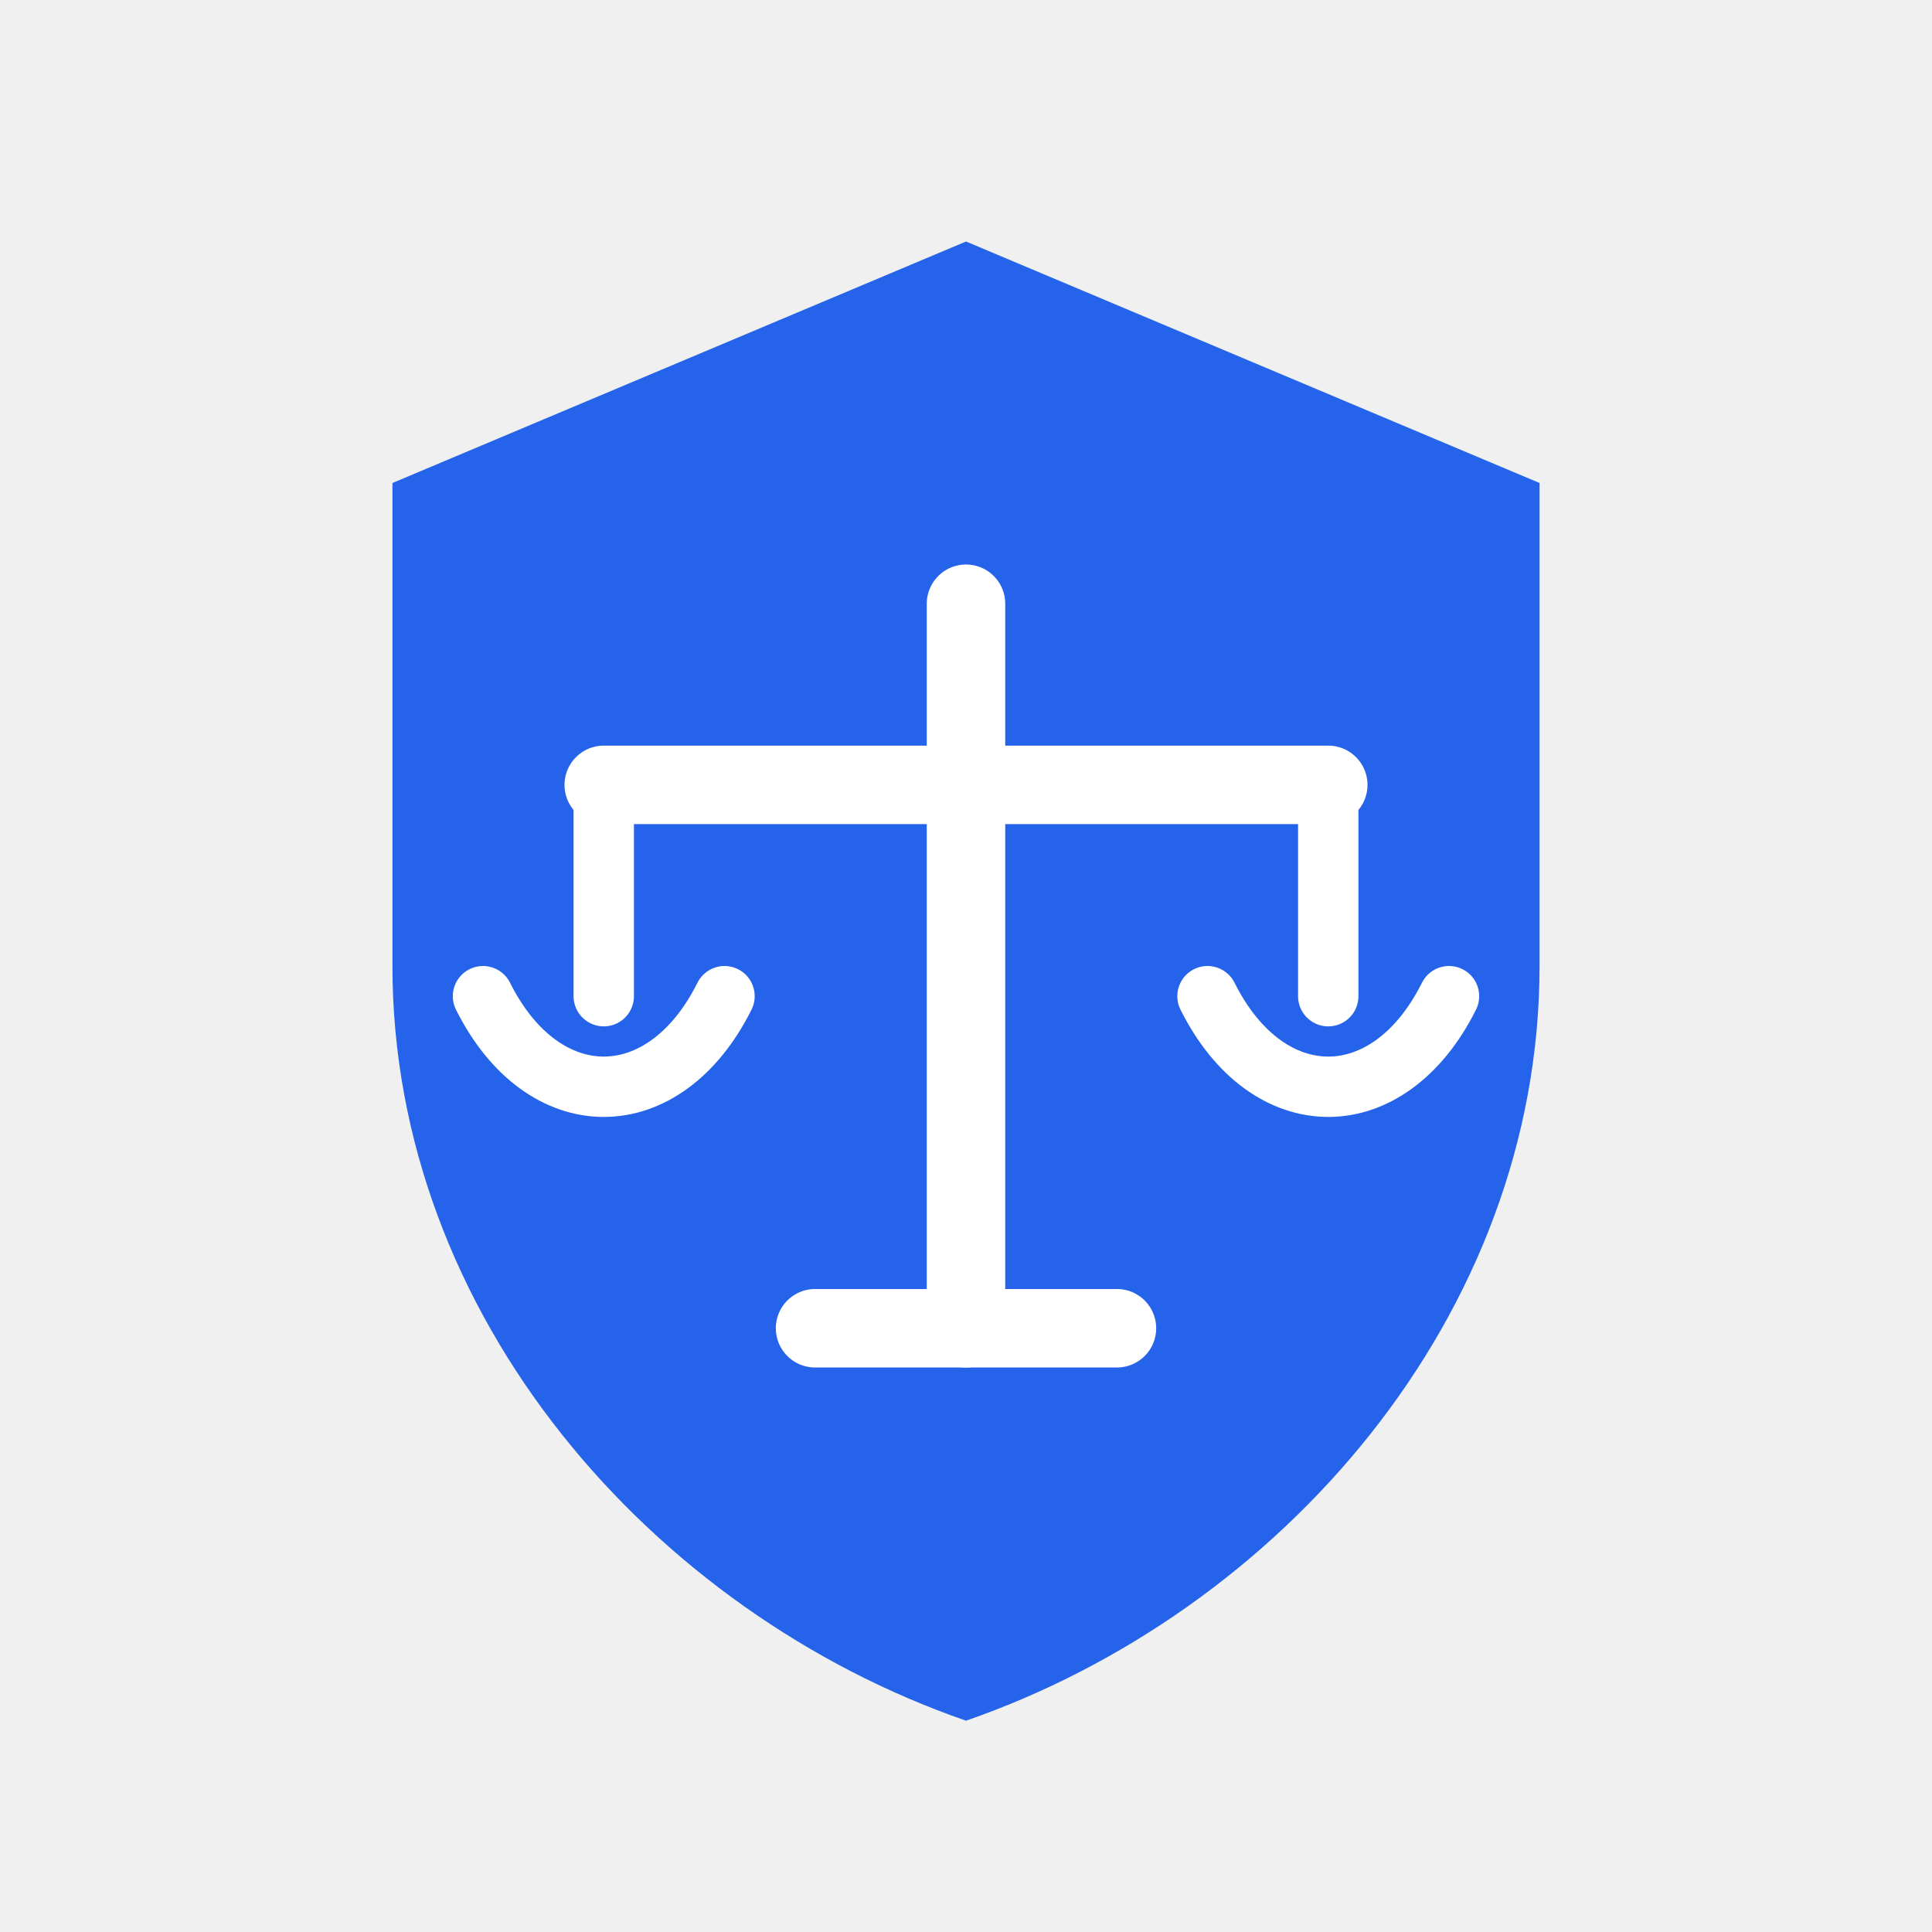
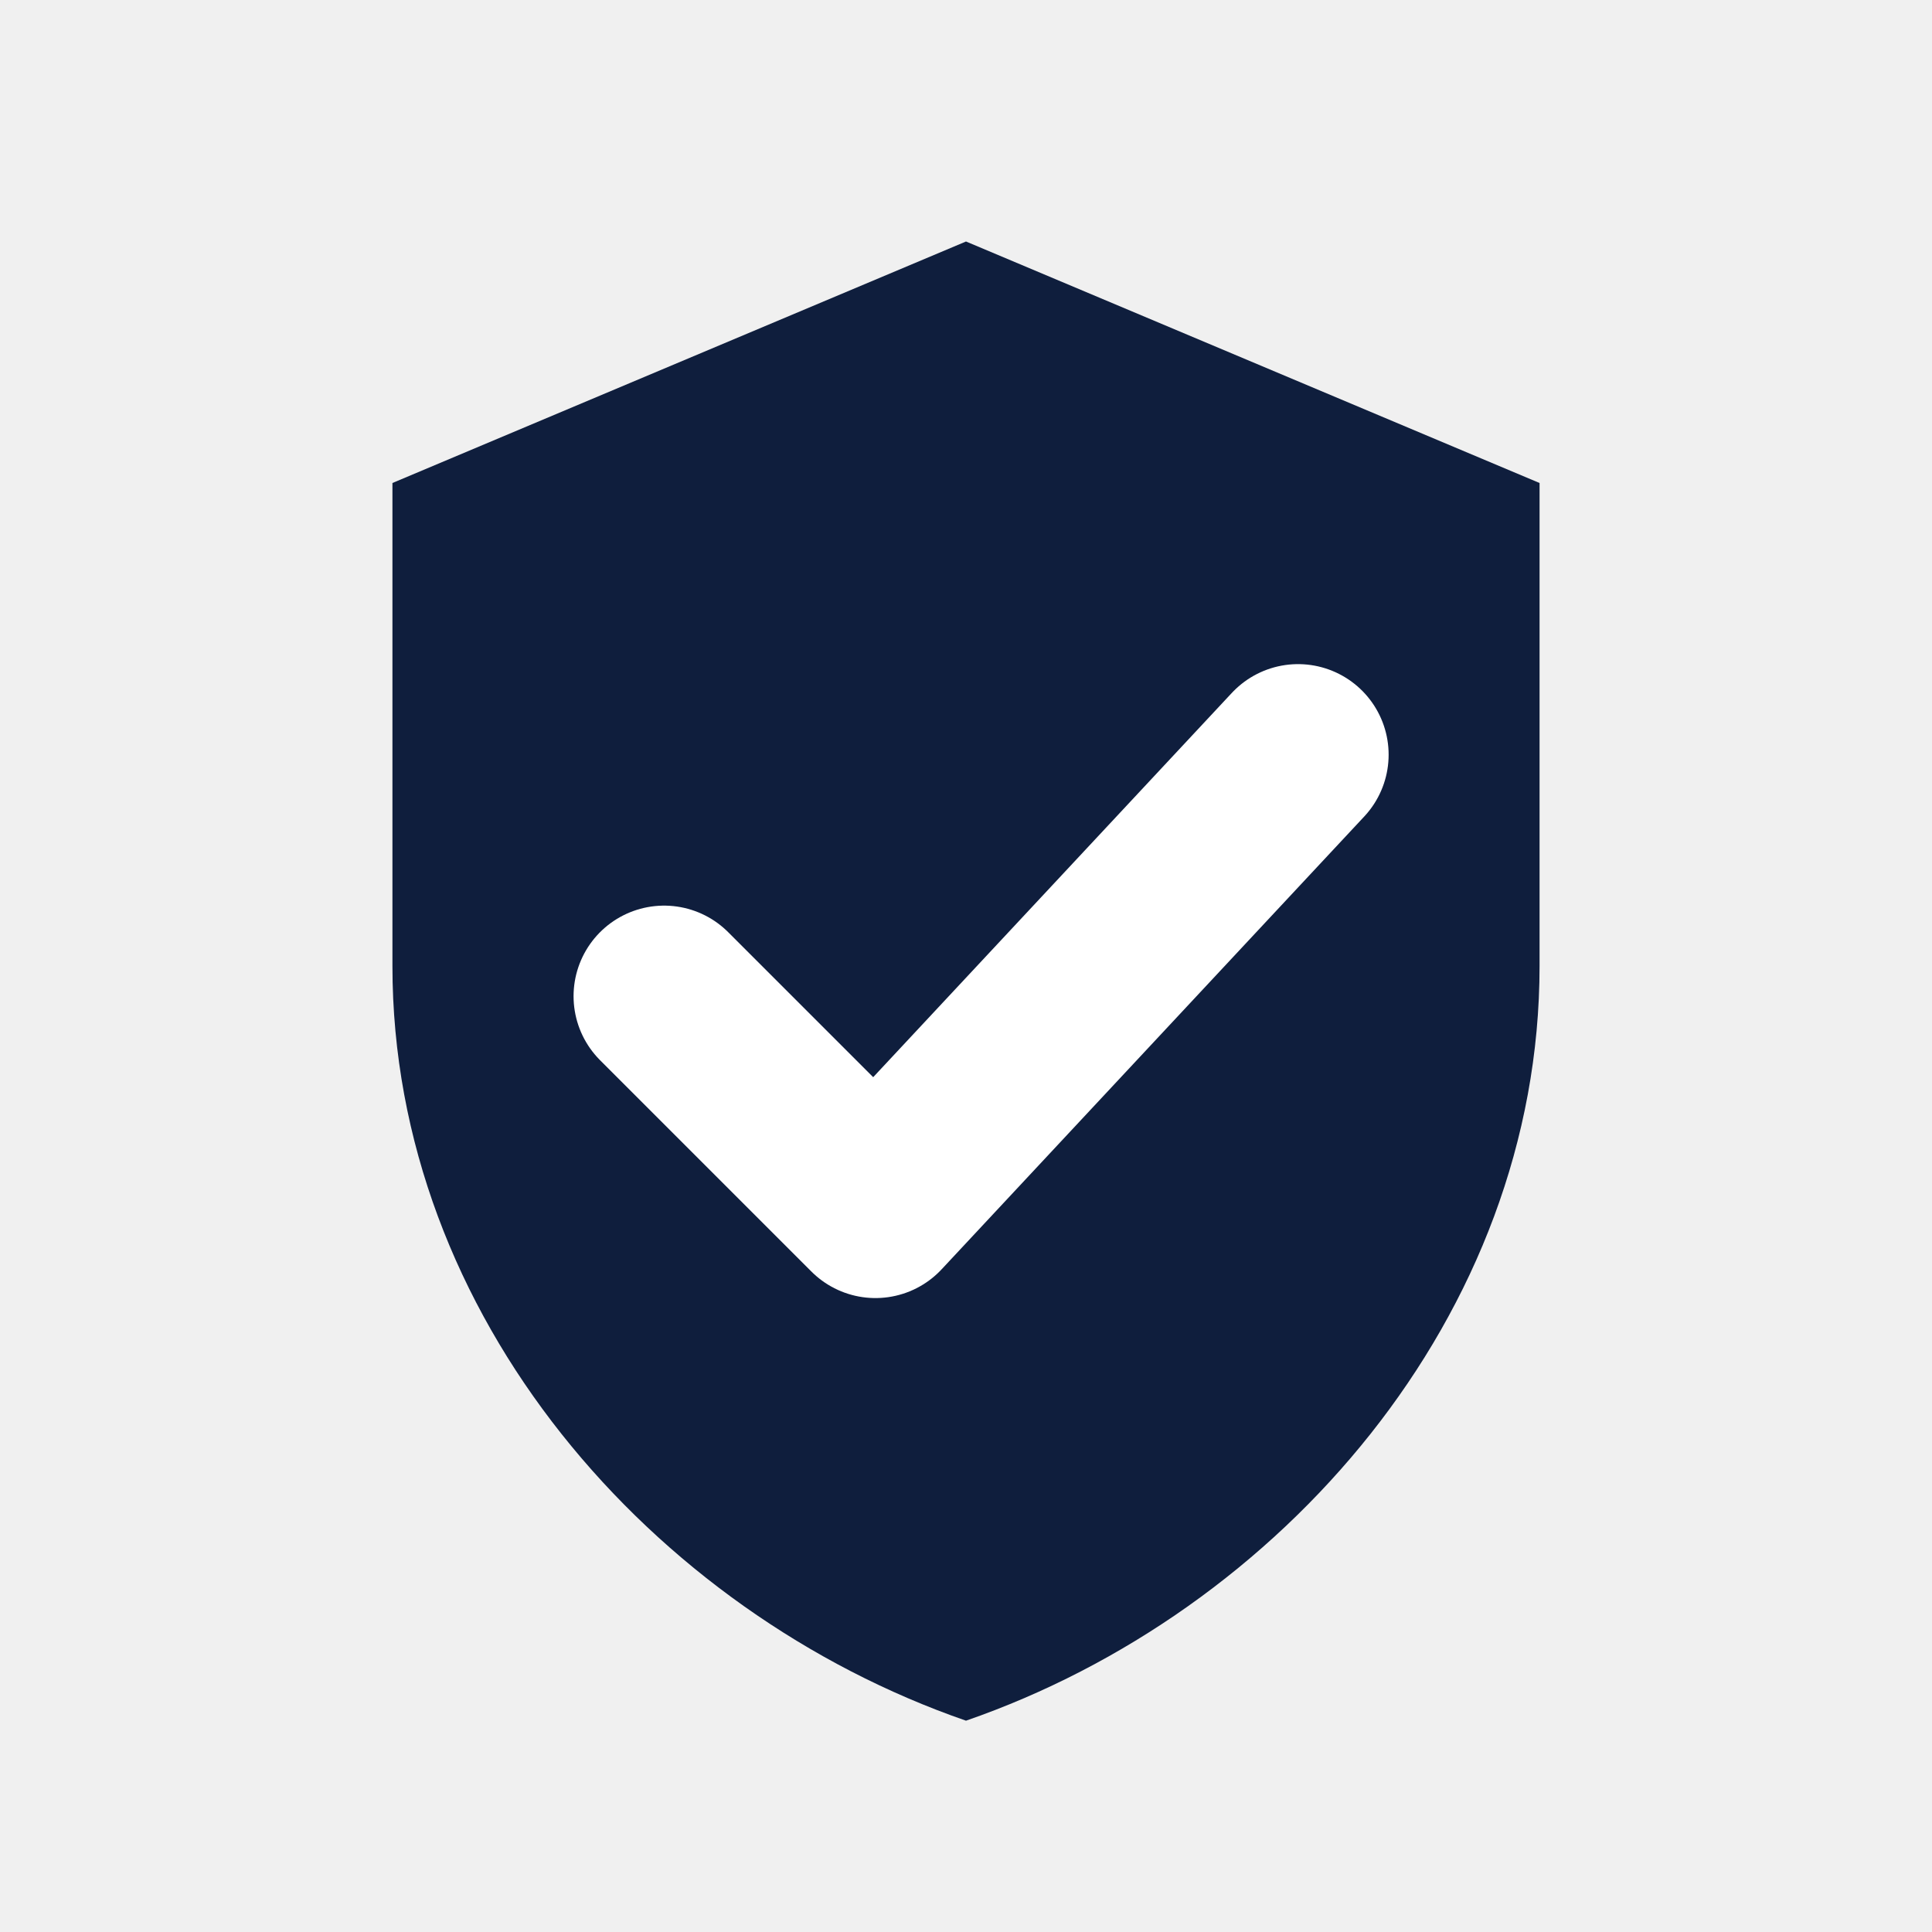
<svg xmlns="http://www.w3.org/2000/svg" viewBox="0 0 32 32" fill="none">
-   <path d="M16 4L25.5 8V16C25.5 21.8 21.2 26.7 16 28.5C10.8 26.7 6.5 21.8 6.5 16V8L16 4Z" fill="#2563eb" />
-   <line x1="16" y1="10" x2="16" y2="22" stroke="white" stroke-width="1.3" stroke-linecap="round" />
-   <line x1="10" y1="13" x2="22" y2="13" stroke="white" stroke-width="1.3" stroke-linecap="round" />
-   <line x1="10" y1="13" x2="10" y2="16.5" stroke="white" stroke-width="1" stroke-linecap="round" />
-   <line x1="22" y1="13" x2="22" y2="16.5" stroke="white" stroke-width="1" stroke-linecap="round" />
-   <path d="M8 16.5 C9 18.5 11 18.5 12 16.5" stroke="white" stroke-width="1" fill="none" stroke-linecap="round" />
-   <path d="M20 16.5 C21 18.5 23 18.5 24 16.5" stroke="white" stroke-width="1" fill="none" stroke-linecap="round" />
-   <line x1="13.5" y1="22" x2="18.5" y2="22" stroke="white" stroke-width="1.3" stroke-linecap="round" />
+   <path d="M16 4L25.5 8V16C25.5 21.8 21.2 26.7 16 28.5C10.8 26.7 6.5 21.8 6.5 16V8L16 4Z" fill="#0f1e3d" />
+   <path d="M11 16.5L14.5 20L21.5 12.5" stroke="white" stroke-width="3" stroke-linecap="round" stroke-linejoin="round" fill="none" />
</svg>
